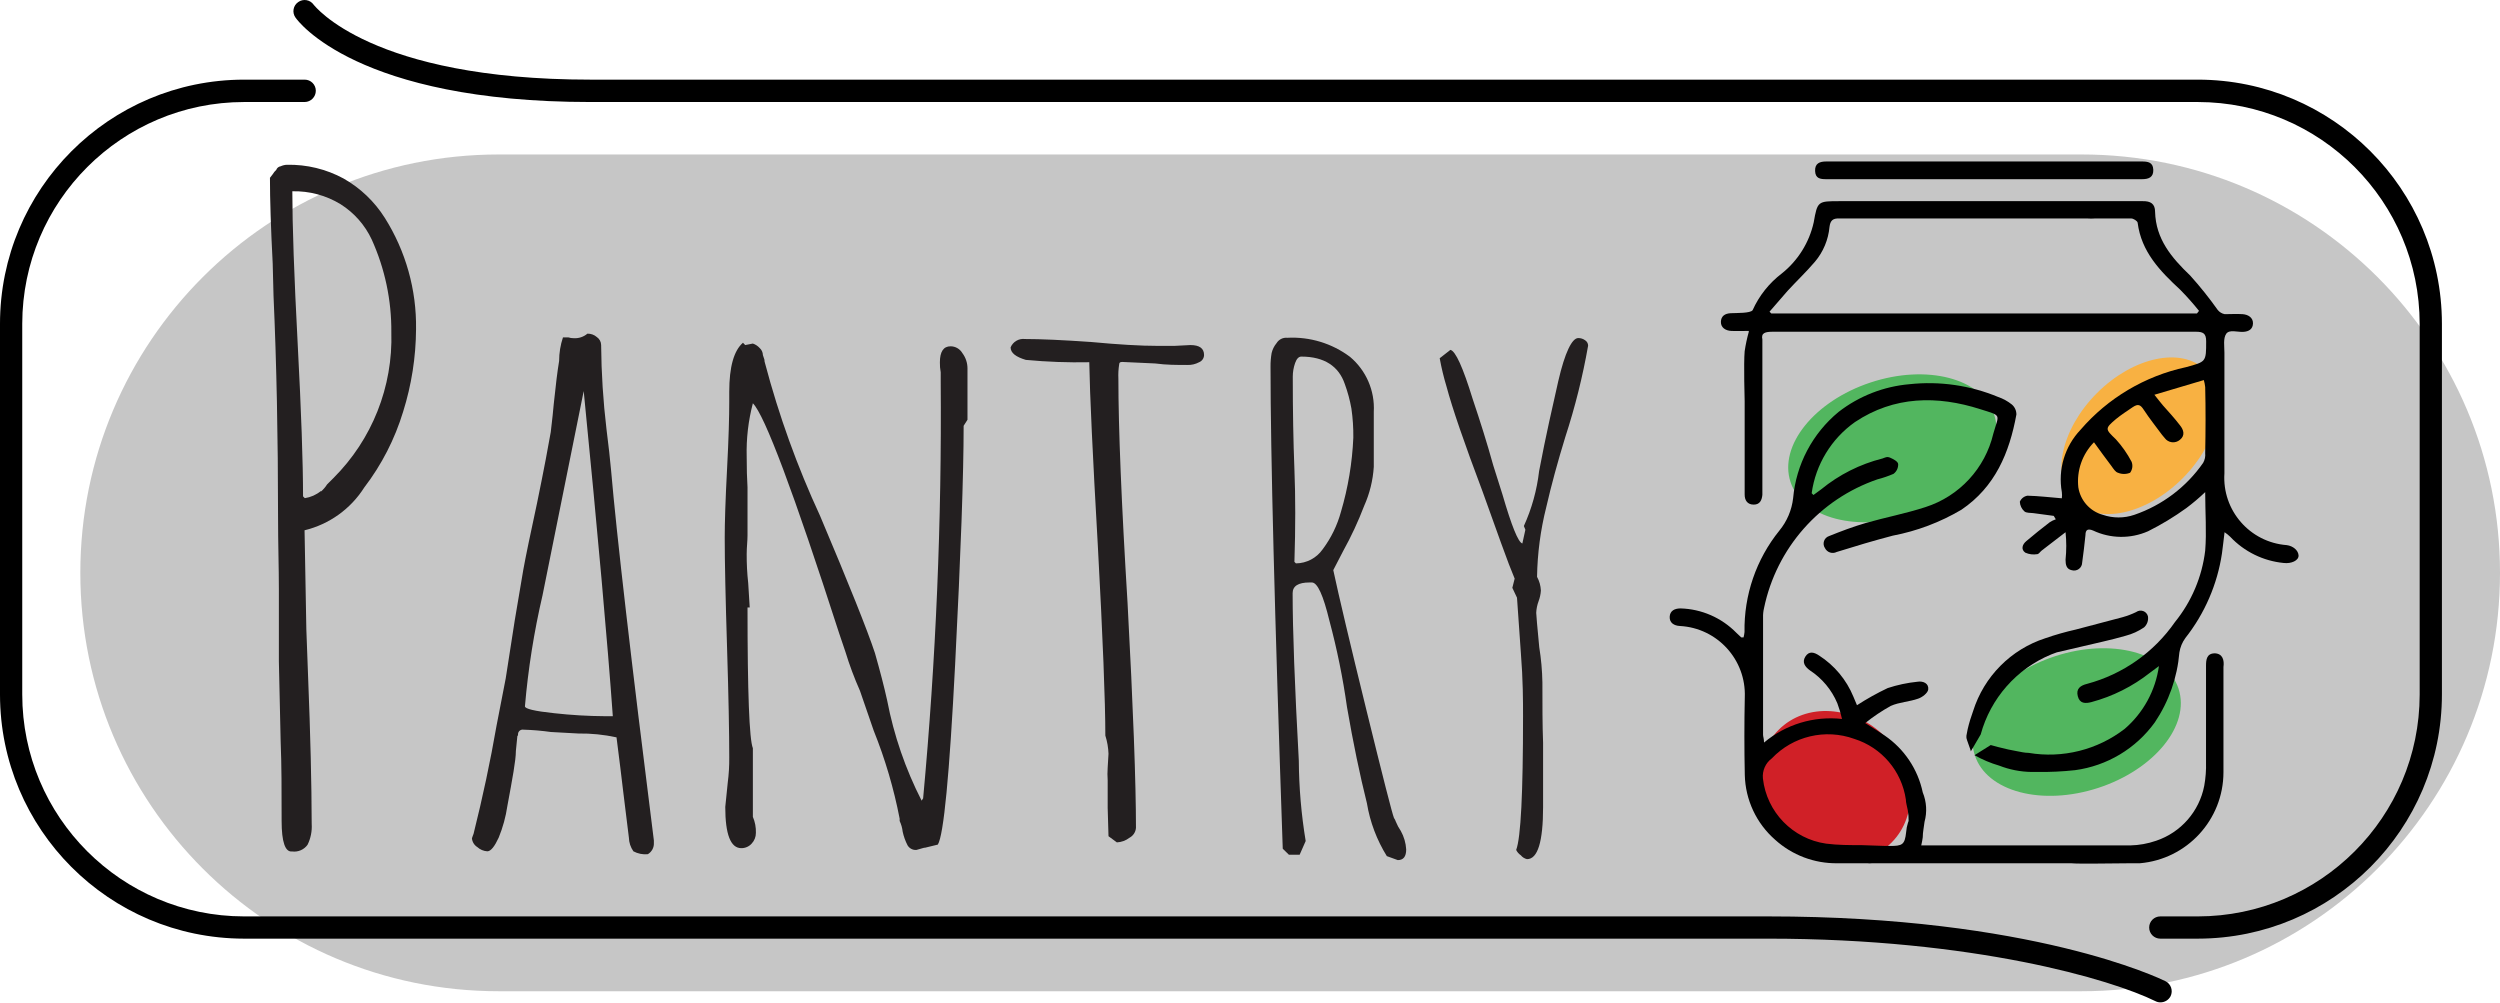
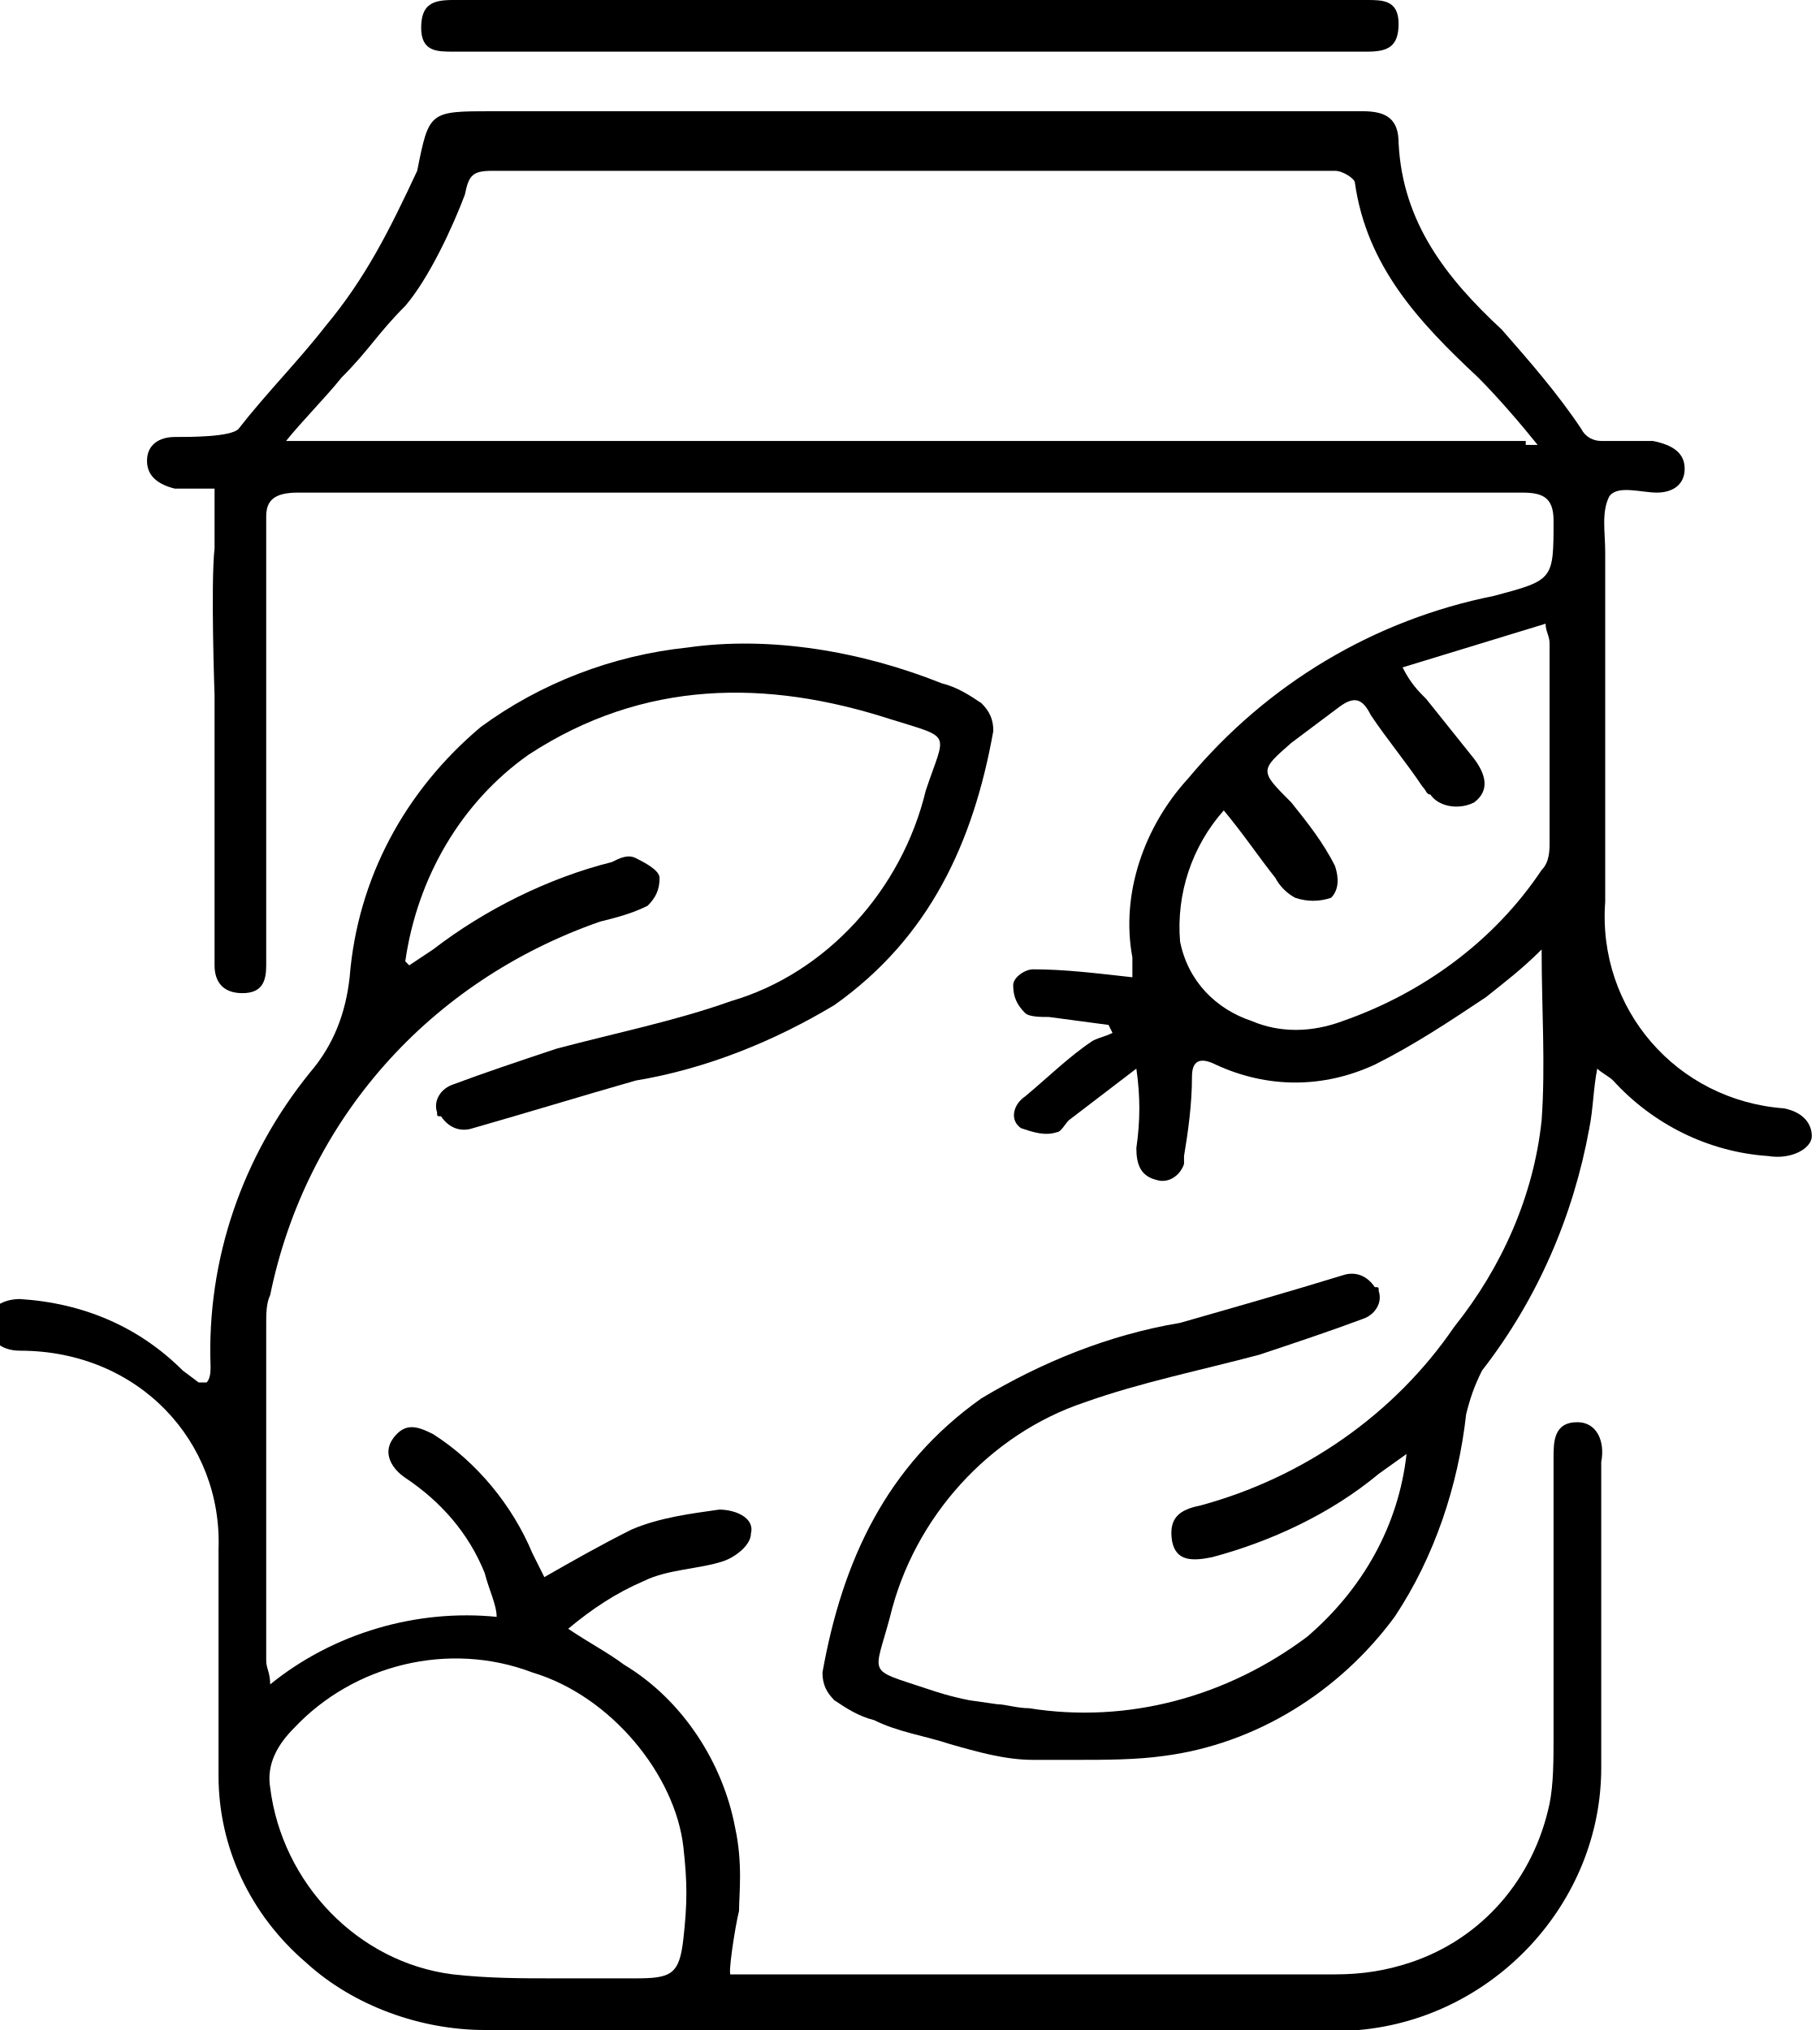
- <svg xmlns="http://www.w3.org/2000/svg" id="Layer_1" data-name="Layer 1" width="182.07" height="73" viewBox="0 0 182.07 73">
-   <defs>
-     <style>.cls-1{fill:#c6c6c6;}.cls-2{fill:#f8b142;}.cls-3{fill:#52b65f;}.cls-4{fill:#d02027;}.cls-5{fill:#231f20;}</style>
-   </defs>
-   <path class="cls-1" d="M151.6,72.19H36.32A30.47,30.47,0,0,1,5.85,41.72h0A30.47,30.47,0,0,1,36.32,11.25H151.6a30.47,30.47,0,0,1,30.47,30.47h0A30.47,30.47,0,0,1,151.6,72.19Z" />
-   <path d="M157.33,73a.77.77,0,0,1-.36-.09c-3.19-1.57-13.18-4.55-28.22-4.55h-111A17.79,17.79,0,0,1,0,50.59v-27A17.79,17.79,0,0,1,17.77,5.8h4.42a.81.81,0,0,1,.81.81.82.82,0,0,1-.81.82H17.77A16.17,16.17,0,0,0,1.62,23.57v27A16.17,16.17,0,0,0,17.77,66.74h111c19.22,0,28.55,4.53,28.94,4.72a.82.82,0,0,1,.37,1.09A.83.83,0,0,1,157.33,73Z" />
-   <path d="M160.07,68.36h-2.74a.81.81,0,0,1,0-1.62h2.74a16.17,16.17,0,0,0,16.15-16.15v-27A16.17,16.17,0,0,0,160.07,7.43H43c-17,0-21.31-5.9-21.48-6.15a.8.8,0,0,1,.2-1.13.8.8,0,0,1,1.12.19C22.91.41,27,5.8,43,5.8H160.07a17.79,17.79,0,0,1,17.77,17.77v27A17.79,17.79,0,0,1,160.07,68.36Z" />
-   <ellipse class="cls-2" cx="155.83" cy="31.74" rx="6.76" ry="4.4" transform="translate(23.2 119.48) rotate(-45)" />
-   <ellipse class="cls-3" cx="137.82" cy="32.65" rx="7.81" ry="5.05" transform="translate(-3.28 45) rotate(-18.33)" />
-   <ellipse class="cls-3" cx="151.36" cy="51.87" rx="7.81" ry="5.05" transform="matrix(0.95, -0.31, 0.31, 0.95, -8.63, 50.23)" />
-   <ellipse class="cls-4" cx="133.65" cy="57.25" rx="5.12" ry="5.81" transform="translate(-1.34 111.28) rotate(-45)" />
-   <path class="cls-5" d="M20.51,59.8c0-2.17,0-4.1-.07-5.79l-.13-5.84V42.9c0-1.55-.06-3.31-.06-5.26q0-8.7-.33-16.11l-.06-2.34q-.2-3.83-.2-6.24l.2-.26a1.44,1.44,0,0,1,.26-.32.4.4,0,0,1,.32-.26A1.19,1.19,0,0,1,20.9,12a8.3,8.3,0,0,1,4.12,1,8.53,8.53,0,0,1,3,2.86,14.79,14.79,0,0,1,2.28,8.12,20.46,20.46,0,0,1-.94,6,17.4,17.4,0,0,1-2.83,5.52,7.14,7.14,0,0,1-4.35,3.12l.13,7.21.13,3.51q.25,6.24.26,10.66a3,3,0,0,1-.3,1.52,1.19,1.19,0,0,1-1.13.49C20.77,62.07,20.51,61.31,20.51,59.8Zm2.86-24a2.22,2.22,0,0,0,.45-.52l.46-.46A14.37,14.37,0,0,0,28.5,24.19a16.06,16.06,0,0,0-1.43-6.75,6.09,6.09,0,0,0-2.27-2.57,6.44,6.44,0,0,0-3.51-.94q0,3.7.39,11.11t.39,11.11l.13.13A2.43,2.43,0,0,0,23.37,35.76Z" />
-   <path class="cls-5" d="M46.13,62a1.82,1.82,0,0,1-.33-1c-.34-2.72-.54-4.41-.62-5.07l-.28-2.23a12.27,12.27,0,0,0-2.78-.28l-2-.11a18.17,18.17,0,0,0-2-.17.34.34,0,0,0-.39.28c0,.11,0,.17-.05.17l-.11,1.11c0,.67-.25,2-.62,4A9.86,9.86,0,0,1,36.32,61c-.29.63-.57,1-.83,1a1.2,1.2,0,0,1-.73-.31.84.84,0,0,1-.39-.64l.06-.17.06-.16q1-4,1.67-7.86l.67-3.45.66-4.24.62-3.67c.18-1,.52-2.62,1-4.85.52-2.53.84-4.25,1-5.18,0-.11.11-.8.22-2.06q.22-2.13.39-3.12A5.45,5.45,0,0,1,41,24.57h.39a1.23,1.23,0,0,0,.39.06,1.4,1.4,0,0,0,1-.33,1,1,0,0,1,.69.25.71.71,0,0,1,.31.58,55.34,55.34,0,0,0,.39,6.13c.15,1.19.26,2.17.33,2.95q.62,7.18,3.12,27v.17a.9.9,0,0,1-.44.83A1.84,1.84,0,0,1,46.13,62Zm-1.5-9.84q-.57-8-2.12-23.68l-3,14.88a57.11,57.11,0,0,0-1.28,8.08c0,.18.7.35,2.12.5a35.57,35.57,0,0,0,3.73.22Z" />
-   <path class="cls-5" d="M66.1,61.57a4,4,0,0,1-.36-1,2.47,2.47,0,0,0-.22-.78l0-.17a35,35,0,0,0-1.89-6.41l-1-2.9a25.21,25.21,0,0,1-1.06-2.84l-.45-1.33q-5-15.49-6.29-16.77a13.92,13.92,0,0,0-.45,3.9q0,1.27.06,2.22l0,2.18,0,1.33c0,.41-.06.86-.06,1.34a18.38,18.38,0,0,0,.11,2.12l.11,1.78h-.16q0,9.3.39,10.25v5a2.71,2.71,0,0,1,.22,1.17,1.12,1.12,0,0,1-.31.78,1,1,0,0,1-.75.33c-.78,0-1.17-1-1.17-3L53,57a13.1,13.1,0,0,0,.11-1.84c0-1.78-.05-4.46-.16-8s-.17-6.24-.17-8c0-1.08.05-2.73.17-5s.16-3.83.16-4.91v-.72c0-1.82.34-3,1-3.57l.16.17.56-.11a1.19,1.19,0,0,1,.5.33.71.71,0,0,1,.23.51l.11.33a.83.83,0,0,0,.05.28,67.48,67.48,0,0,0,4,11.09q3.18,7.52,4,10c.37,1.3.67,2.45.89,3.45a27.4,27.4,0,0,0,2.51,7.3l.11-.17a303.07,303.07,0,0,0,1.28-30.36l0-.67a3.52,3.52,0,0,1-.06-.72q0-1.17.78-1.17a1,1,0,0,1,.86.5,1.85,1.85,0,0,1,.37,1.11v3.74l-.28.44q0,5.29-.62,17.38T68.3,61.51l-.94.23v0l-.06,0-.56.16A.69.69,0,0,1,66.1,61.57Z" />
-   <path class="cls-5" d="M80.73,60.9l-.06-2.06c0-.6,0-1.26,0-2a6.41,6.41,0,0,1,0-.94l.06-1a4.94,4.94,0,0,0-.23-1.33q0-3.73-.55-13.88-.56-9.8-.62-13.31a40.41,40.41,0,0,1-4.62-.17C74,26,73.6,25.71,73.6,25.3a1,1,0,0,1,1.05-.61c1.12,0,2.73.07,4.85.22,1.93.18,3.55.28,4.85.28h1.17l1.17-.06c.67,0,1,.24,1,.73a.58.58,0,0,1-.36.52,1.68,1.68,0,0,1-.86.2c-.75,0-1.53,0-2.34-.11l-2.4-.11c-.15,0-.22.05-.22.16a5.05,5.05,0,0,0-.06,1.06q0,5.42.67,16.38.61,11.37.61,16.33a.89.89,0,0,1-.47.72,1.64,1.64,0,0,1-.92.34Z" />
-   <path class="cls-5" d="M101,62.35a10.56,10.56,0,0,1-1.45-3.85q-.78-3.12-1.45-7a52.72,52.72,0,0,0-1.28-6.29c-.45-1.86-.87-2.79-1.28-2.79h-.17q-1.23,0-1.23.78,0,4,.45,12.2a37.46,37.46,0,0,0,.5,5.85l-.44,1h-.78l-.45-.44q-.89-25.74-.89-35.1a5.49,5.49,0,0,1,.08-1,1.75,1.75,0,0,1,.36-.72.82.82,0,0,1,.78-.39,7,7,0,0,1,4.57,1.39,4.87,4.87,0,0,1,1.73,4V34a8.23,8.23,0,0,1-.7,2.84,25.71,25.71,0,0,1-1.53,3.29l-.72,1.39q.61,2.85,2.42,10.22t2,7.83a1,1,0,0,1,.14.28,3.55,3.55,0,0,0,.36.67,3.12,3.12,0,0,1,.39,1.34c0,.52-.2.78-.61.78ZM96.33,40a8.09,8.09,0,0,0,1.33-2.73,22.4,22.4,0,0,0,.9-5.4,13.61,13.61,0,0,0-.14-2.12,10.56,10.56,0,0,0-.48-1.78c-.44-1.3-1.5-2-3.17-2-.19,0-.34.16-.45.47a3,3,0,0,0-.17,1q0,3.72.12,6.74t0,6.74l.11.11A2.4,2.4,0,0,0,96.33,40Z" />
-   <path class="cls-5" d="M110.76,62.29a1,1,0,0,1-.34-.39c.34-.89.5-4.14.5-9.75,0-1.07,0-2.62-.16-4.62l-.28-4-.34-.72.17-.67c-.22-.52-.56-1.39-1-2.62s-.89-2.47-1.34-3.73q-2-5.3-2.62-7.63a18.61,18.61,0,0,1-.5-2.07l.78-.61c.37.08.91,1.26,1.62,3.57.55,1.63,1.06,3.25,1.5,4.84l.67,2.12c.67,2.3,1.15,3.49,1.45,3.57l.22-1-.11-.27a13.39,13.39,0,0,0,1.11-4c.49-2.6,1-4.79,1.4-6.57.48-2.08,1-3.12,1.45-3.12a.83.83,0,0,1,.5.16.47.47,0,0,1,.22.39A48.47,48.47,0,0,1,114,31.82q-.84,2.73-1.39,5.12a22.26,22.26,0,0,0-.67,5.07,2.3,2.3,0,0,1,.28,1,2.69,2.69,0,0,1-.17.78,2.77,2.77,0,0,0-.17.84c0,.18.08,1,.22,2.5a18,18,0,0,1,.23,2.57c0,1.63,0,3.1.05,4.4v4.68c0,2.52-.39,3.79-1.17,3.79A.81.81,0,0,1,110.76,62.29Z" />
-   <path d="M166.54,39.7A4.92,4.92,0,0,1,162,34.47q0-4.38,0-8.78c0-.47-.1-1.05.13-1.38s.8-.12,1.23-.14.71-.21.72-.62-.34-.64-.75-.67-.88,0-1.31,0a.86.86,0,0,1-.51-.31,27.46,27.46,0,0,0-2-2.5c-1.36-1.3-2.51-2.66-2.56-4.65,0-.58-.33-.78-.89-.77-.9,0-1.8,0-2.7,0h-4.76c-2.37,0-4.75,0-7.12,0h-7.5c-1.59,0-1.62,0-1.89,1.54a6.59,6.59,0,0,1-2.33,3.73,6.92,6.92,0,0,0-2.12,2.67h0c-.16.23-1.16.2-1.59.22s-.71.21-.72.63.34.64.75.66.86,0,1.28,0v.07a11.54,11.54,0,0,0-.3,1.41c-.08.87,0,3.65,0,3.65v1.68l0-.06v2.37c0,.93,0,1.86,0,2.8,0,.43.21.73.66.73s.59-.32.63-.71V25.47h0l0-.75-1.14.73,1.14-.73c-.11-.48.22-.56.76-.56,3.81,0,7.61,0,11.42,0,6.46,0,12.93,0,19.39,0,.53,0,.75.12.75.69,0,1.52,0,1.49-1.47,1.89a14.06,14.06,0,0,0-7.68,4.56,5.25,5.25,0,0,0-1.36,4.54,1.77,1.77,0,0,1,0,.45c-.87-.07-1.69-.17-2.51-.19a.74.74,0,0,0-.55.44,1,1,0,0,0,.33.7c.14.13.43.1.65.13l1.49.2.15.25a1.88,1.88,0,0,0-.45.22c-.58.44-1.14.9-1.7,1.37-.3.25-.4.61-.07.84a1.51,1.51,0,0,0,.86.11c.12,0,.22-.18.34-.27l1.73-1.33a9.68,9.68,0,0,1,0,2c0,.37.06.69.46.77a.59.59,0,0,0,.75-.56c.09-.65.17-1.31.24-2,0-.4.18-.49.56-.33a4.83,4.83,0,0,0,4,.05A20.14,20.14,0,0,0,159.23,37a15.46,15.46,0,0,0,1.37-1.16c0,1.5.11,2.89,0,4.26a10.19,10.19,0,0,1-2.2,5.2,11.38,11.38,0,0,1-6.39,4.5c-.49.12-.83.35-.69.9s.55.55,1,.43A11.83,11.83,0,0,0,156.57,49l.66-.49a7.37,7.37,0,0,1-2.49,4.57,9,9,0,0,1-7,1.75c-.28,0-.57-.07-.84-.12l-.66-.13c-.56-.12-1-.25-1.26-.32L143.8,55a8.46,8.46,0,0,0,1.8.76h0a6.74,6.74,0,0,0,2.34.46h.45a22.58,22.58,0,0,0,2.73-.13,8.57,8.57,0,0,0,5.81-3.48,10.72,10.72,0,0,0,1.79-5.09,2.42,2.42,0,0,1,.44-1.06,13.07,13.07,0,0,0,2.66-6.15c.07-.49.12-1,.19-1.55a2.87,2.87,0,0,1,.41.33A6.17,6.17,0,0,0,166.31,41c.56.07,1.11-.18,1.09-.55S167,39.76,166.54,39.7ZM160,22.83H129l-.13-.13c.44-.5.86-1,1.31-1.51.66-.72,1.37-1.39,2-2.13a4.58,4.58,0,0,0,1.06-2.54c.06-.46.24-.63.72-.61.64,0,1.28,0,1.91,0H152a3.79,3.79,0,0,0,.59,0c.87,0,1.75,0,2.62,0,.16,0,.45.18.47.31.27,2.12,1.63,3.52,3.1,4.88a20.07,20.07,0,0,1,1.37,1.54ZM160.6,33a1.19,1.19,0,0,1-.15.71,10.09,10.09,0,0,1-5,3.78,3.55,3.55,0,0,1-2.32,0,2.47,2.47,0,0,1-1.77-2,4.05,4.05,0,0,1,1.14-3.28c.46.63.86,1.19,1.28,1.74.13.18.28.43.47.48a1.15,1.15,0,0,0,.88,0,.83.83,0,0,0,.11-.8A7.89,7.89,0,0,0,154.1,32c-.79-.76-.82-.78,0-1.48.38-.31.8-.58,1.21-.86s.58-.18.82.19c.41.63.88,1.21,1.32,1.81a2.31,2.31,0,0,0,.2.24.76.76,0,0,0,1.11.13c.4-.32.27-.73,0-1.06-.39-.51-.84-1-1.25-1.46-.18-.21-.35-.44-.61-.76l3.6-1.07a3,3,0,0,1,.1.51C160.64,29.8,160.63,31.39,160.6,33Z" />
-   <path d="M161.31,47.58c-.61,0-.65.47-.65.92q0,3.53,0,7a8.3,8.3,0,0,1-.13,1.73,5.28,5.28,0,0,1-3.5,4,6.17,6.17,0,0,1-1.89.34h-3.48c-3.36,0-6.73,0-10.1,0h-.84c-.24,0-.48,0-.8,0,.05-.24.09-.41.11-.59,0-.38.09-.76.13-1.13h0a3.32,3.32,0,0,0-.13-2.14,6.68,6.68,0,0,0-2.77-4.14c-.4-.28-.82-.53-1.42-.91a13.17,13.17,0,0,1,1.86-1.25c.63-.28,1.36-.3,2-.53.3-.1.7-.41.73-.67.05-.44-.37-.63-.79-.56a10.24,10.24,0,0,0-2.16.46,19.34,19.34,0,0,0-2.24,1.25c-.09-.21-.18-.41-.26-.62a6.5,6.5,0,0,0-2.5-3c-.36-.24-.73-.35-1,.08s0,.76.33,1a5.34,5.34,0,0,1,2,2.4,8.34,8.34,0,0,1,.34,1.14,7.54,7.54,0,0,0-5.68,1.72c0-.29-.07-.43-.07-.57q0-4.26,0-8.54a2.58,2.58,0,0,1,.07-.68,12.62,12.62,0,0,1,8.26-9.38,8,8,0,0,0,1.17-.4.84.84,0,0,0,.34-.7c0-.2-.36-.38-.59-.48s-.37,0-.55.06a11.45,11.45,0,0,0-4.47,2.25l-.56.41-.13-.13a7.63,7.63,0,0,1,3.15-5.18c2.86-1.91,6-1.94,9.13-.94,1.61.51,1.36.33.95,1.78a7.4,7.4,0,0,1-4.94,5.35c-1.44.47-2.93.75-4.39,1.17-.89.26-1.76.59-2.63.94a.58.58,0,0,0-.3.88.63.63,0,0,0,.85.28c1.35-.42,2.71-.83,4.09-1.19a15.54,15.54,0,0,0,5-1.89c2.45-1.66,3.49-4.14,4-6.93a.94.94,0,0,0-.33-.73,3.3,3.3,0,0,0-1-.55,13.15,13.15,0,0,0-6.45-.93A9.8,9.8,0,0,0,133.9,30a9.19,9.19,0,0,0-3.31,6.28,4.52,4.52,0,0,1-1,2.36,11.44,11.44,0,0,0-2.54,7.39,2.66,2.66,0,0,1-.07.39c-.09,0-.15,0-.17,0l-.36-.34a5.92,5.92,0,0,0-4.06-1.77c-.43,0-.77.17-.79.61s.32.65.75.67a5,5,0,0,1,4.72,5.18q-.06,2.84,0,5.67a6.47,6.47,0,0,0,2.2,4.71,6.63,6.63,0,0,0,4.54,1.72H136a1.19,1.19,0,0,0,.33,0c.54,0,1.08,0,1.62,0h12.8l.09,0c.64.06,3.06,0,4.28,0q.36,0,.72,0a6.66,6.66,0,0,0,6.09-6.62c0-2.56,0-5.11,0-7.67C162,48.07,161.87,47.61,161.31,47.58ZM139,59.79a.78.78,0,0,0-.05.14h0a2.93,2.93,0,0,0-.13.68c-.1.92-.28,1-1.19,1a1.27,1.27,0,0,0-.28,0h0l-1.77-.06h0c-.86,0-1.74,0-2.59-.11a5.4,5.4,0,0,1-4.6-4.74,1.62,1.62,0,0,1,.65-1.47,5.64,5.64,0,0,1,6-1.42,5.45,5.45,0,0,1,3.76,4.42c0,.24.09.49.14.78A3.79,3.79,0,0,1,139,59.79Z" />
-   <path d="M153.14,46.73c.56-.13,1.12-.27,1.67-.43a4.29,4.29,0,0,0,1.34-.61.9.9,0,0,0,.28-.81.55.55,0,0,0-.85-.31,5.64,5.64,0,0,1-1,.38l-3.41.9h0a20.69,20.69,0,0,0-2.21.63,8.14,8.14,0,0,0-5.26,5.3h0a11.06,11.06,0,0,0-.4,1.33v0c-.08.39-.09.47-.09.47v.14c0,.13.33.92.32,1l.72-1.23a8.81,8.81,0,0,1,5.14-5.83l.4-.15h0Z" />
-   <path d="M133,13.05h23c.49,0,.84-.14.82-.69s-.4-.6-.84-.6H150.9c-.84,0-1.68,0-2.52,0h-2.2c-1.14,0-2.27,0-3.41,0l-.33,0H133c-.48,0-.83.14-.81.69S132.56,13.05,133,13.05Z" />
+ <svg xmlns="http://www.w3.org/2000/svg" version="1.1" id="Layer_1" x="0px" y="0px" viewBox="0 0 45.8 51.1" style="enable-background:new 0 0 45.8 51.1;" xml:space="preserve">
+   <path id="BOTTOM" d="M18.6,48.1c0-0.4,0.1-1.2-0.1-2.1c-0.3-1.6-1.3-3.2-2.8-4.1c-0.4-0.3-0.8-0.5-1.4-0.9c0.6-0.5,1.2-0.9,1.9-1.2  c0.6-0.3,1.4-0.3,2-0.5c0.3-0.1,0.7-0.4,0.7-0.7c0.1-0.4-0.4-0.6-0.8-0.6c-0.7,0.1-1.5,0.2-2.2,0.5c-0.8,0.4-1.5,0.8-2.2,1.2  c-0.1-0.2-0.2-0.4-0.3-0.6c-0.5-1.2-1.4-2.3-2.5-3c-0.4-0.2-0.7-0.3-1,0.1s0,0.8,0.3,1c0.9,0.6,1.6,1.4,2,2.4  c0.1,0.4,0.3,0.8,0.3,1.1c-2-0.2-4.1,0.4-5.7,1.7c0-0.3-0.1-0.4-0.1-0.6c0-2.8,0-5.7,0-8.5c0-0.2,0-0.5,0.1-0.7  c0.9-4.4,4-7.9,8.3-9.4c0.4-0.1,0.8-0.2,1.2-0.4c0.2-0.2,0.3-0.4,0.3-0.7c0-0.2-0.4-0.4-0.6-0.5s-0.4,0-0.6,0.1  c-1.6,0.4-3.2,1.2-4.5,2.2l-0.6,0.4l-0.1-0.1c0.3-2.1,1.4-4,3.1-5.2c2.9-1.9,6-1.9,9.1-0.9c1.6,0.5,1.4,0.3,0.9,1.8  c-0.6,2.5-2.5,4.6-4.9,5.3c-1.4,0.5-2.9,0.8-4.4,1.2c-0.9,0.3-1.8,0.6-2.6,0.9c-0.3,0.1-0.5,0.4-0.4,0.7c0,0.1,0,0.1,0.1,0.1  c0.2,0.3,0.5,0.4,0.8,0.3c0,0,0,0,0,0c1.4-0.4,2.7-0.8,4.1-1.2c1.8-0.3,3.5-1,5-1.9c2.4-1.7,3.5-4.1,4-6.9c0-0.3-0.1-0.5-0.3-0.7  c-0.3-0.2-0.6-0.4-1-0.5c-2-0.8-4.3-1.2-6.4-0.9c-1.9,0.2-3.7,0.9-5.2,2c-1.9,1.6-3.1,3.8-3.3,6.3c-0.1,0.9-0.4,1.7-1,2.4  c-1.7,2.1-2.6,4.7-2.5,7.4c0,0.1,0,0.3-0.1,0.4c-0.1,0-0.2,0-0.2,0l-0.4-0.3c-1.1-1.1-2.5-1.7-4.1-1.8c-0.4,0-0.8,0.2-0.8,0.6  s0.3,0.7,0.8,0.7C3.5,34,5.6,36.3,5.5,39c0,1.9,0,3.8,0,5.7c0,1.8,0.8,3.5,2.2,4.7c1.2,1.1,2.9,1.7,4.5,1.7h2.2c0.1,0,0.2,0,0.3,0  c0.5,0,1.1,0,1.6,0h12.8h0.1c0.6,0.1,3.1,0,4.3,0c0.2,0,0.5,0,0.7,0c3.4-0.3,6.1-3.2,6.1-6.6c0-2.6,0-5.1,0-7.7c0.1-0.5-0.1-1-0.6-1  c-0.6,0-0.6,0.5-0.6,0.9c0,2.4,0,4.7,0,7c0,0.6,0,1.2-0.1,1.7c-0.4,1.9-1.7,3.4-3.5,4c-0.6,0.2-1.2,0.3-1.9,0.3h-3.5  c-3.4,0-6.7,0-10.1,0h-0.8c-0.2,0-0.5,0-0.8,0C18.3,49.8,18.5,48.5,18.6,48.1z M17.2,48.8c-0.1,0.9-0.3,1-1.2,1c-0.1,0-0.2,0-0.3,0  l0,0L14,49.8l0,0c-0.9,0-1.7,0-2.6-0.1c-2.4-0.3-4.3-2.3-4.6-4.7c-0.1-0.6,0.2-1.1,0.6-1.5c1.5-1.6,3.9-2.2,6-1.4  c2,0.6,3.6,2.6,3.8,4.4C17.3,47.4,17.3,47.9,17.2,48.8z" />
+   <path id="CENTER" d="M44.9,27.9c-2.7-0.2-4.7-2.5-4.5-5.2c0-2.9,0-5.8,0-8.8c0-0.5-0.1-1,0.1-1.4c0.2-0.3,0.8-0.1,1.2-0.1  s0.7-0.2,0.7-0.6s-0.3-0.6-0.8-0.7c-0.4,0-0.9,0-1.3,0c-0.2,0-0.4-0.1-0.5-0.3c-0.6-0.9-1.3-1.7-2-2.5c-1.4-1.3-2.5-2.7-2.6-4.7  c0-0.6-0.3-0.8-0.9-0.8c-0.9,0-1.8,0-2.7,0H27c-2.4,0-4.8,0-7.1,0h-7.5c-1.6,0-1.6,0-1.9,1.5C9.8,5.8,9.2,7,8.2,8.2  C7.5,9.1,6.7,9.9,6,10.8c-0.2,0.2-1.2,0.2-1.6,0.2c-0.4,0-0.7,0.2-0.7,0.6c0,0.4,0.3,0.6,0.7,0.7c0.4,0,0.5,0,1,0l0,1.5  c-0.1,0.9,0,3.7,0,3.7v1.6v0.1v2.3c0,0.9,0,1.9,0,2.8c0,0.4,0.2,0.7,0.7,0.7s0.6-0.3,0.6-0.7V13.7V13c0-0.4,0.2-0.6,0.8-0.6  c3.8,0,7.6,0,11.4,0c6.5,0,12.9,0,19.4,0c0.5,0,0.8,0.1,0.8,0.7c0,1.5,0,1.5-1.5,1.9c-3,0.6-5.7,2.2-7.7,4.6  c-1.1,1.2-1.7,2.9-1.4,4.5c0,0.1,0,0.3,0,0.5c-0.9-0.1-1.7-0.2-2.5-0.2c-0.2,0-0.5,0.2-0.5,0.4c0,0.3,0.1,0.5,0.3,0.7  c0.1,0.1,0.4,0.1,0.6,0.1l1.5,0.2l0.1,0.2c-0.2,0.1-0.3,0.1-0.5,0.2c-0.6,0.4-1.1,0.9-1.7,1.4c-0.3,0.2-0.4,0.6-0.1,0.8  c0.3,0.1,0.6,0.2,0.9,0.1c0.1,0,0.2-0.2,0.3-0.3l1.7-1.3c0.1,0.7,0.1,1.3,0,2c0,0.4,0.1,0.7,0.5,0.8c0.3,0.1,0.6-0.1,0.7-0.4  c0,0,0-0.1,0-0.2c0.1-0.6,0.2-1.3,0.2-2c0-0.4,0.2-0.5,0.6-0.3c1.3,0.6,2.7,0.6,4,0c1-0.5,1.9-1.1,2.8-1.7c0.5-0.4,0.9-0.7,1.4-1.2  c0,1.5,0.1,2.9,0,4.3c-0.2,1.9-1,3.7-2.2,5.2c-1.5,2.2-3.8,3.8-6.4,4.5c-0.5,0.1-0.8,0.3-0.7,0.9c0.1,0.5,0.5,0.5,1,0.4  c1.5-0.4,3-1.1,4.2-2.1l0.7-0.5c-0.2,1.8-1.1,3.4-2.5,4.6c-2,1.5-4.5,2.2-7,1.8c-0.3,0-0.6-0.1-0.8-0.1l-0.7-0.1  c-0.5-0.1-0.8-0.2-1.1-0.3c-1.5-0.5-1.3-0.3-0.9-1.8c0.6-2.5,2.5-4.6,4.9-5.4c1.4-0.5,2.9-0.8,4.4-1.2c0.9-0.3,1.8-0.6,2.6-0.9  c0.3-0.1,0.5-0.4,0.4-0.7c0-0.1,0-0.1-0.1-0.1c-0.2-0.3-0.5-0.4-0.8-0.3c0,0,0,0,0,0c-1.3,0.4-2.7,0.8-4.1,1.2c-1.8,0.3-3.5,1-5,1.9  c-2.4,1.7-3.5,4.1-4,6.9c0,0.3,0.1,0.5,0.3,0.7c0.3,0.2,0.6,0.4,1,0.5c0.6,0.3,1.3,0.4,1.9,0.6c0.7,0.2,1.4,0.4,2.1,0.4h0.5  c0.1,0,0.2,0,0.3,0c0.1,0,0.2,0,0.3,0c0.7,0,1.5,0,2.2-0.1c2.3-0.3,4.4-1.6,5.8-3.5c1-1.5,1.6-3.3,1.8-5.1c0.1-0.4,0.2-0.7,0.4-1.1  c1.4-1.8,2.3-3.9,2.7-6.1c0.1-0.5,0.1-1,0.2-1.5c0.1,0.1,0.3,0.2,0.4,0.3c1,1.1,2.4,1.8,3.9,1.9c0.6,0.1,1.1-0.2,1.1-0.5  S45.4,28,44.9,27.9z M38.4,11.1h-31H7.2c0.4-0.5,1-1.1,1.4-1.6c0.7-0.7,0.9-1.1,1.6-1.8c0.6-0.7,1.2-2,1.5-2.8  c0.1-0.5,0.2-0.6,0.7-0.6c0.6,0,1.3,0,1.9,0h16.1c0.2,0,0.4,0,0.6,0c0.9,0,1.7,0,2.6,0c0.2,0,0.5,0.2,0.5,0.3  c0.3,2.1,1.6,3.5,3.1,4.9c0.5,0.5,1.1,1.2,1.5,1.7H38.4z M39,21.2c0,0.2,0,0.5-0.2,0.7c-1.2,1.8-3,3.1-5,3.8c-0.8,0.3-1.6,0.3-2.3,0  c-0.9-0.3-1.6-1-1.8-2c-0.1-1.2,0.3-2.4,1.1-3.3c0.5,0.6,0.9,1.2,1.3,1.7c0.1,0.2,0.3,0.4,0.5,0.5c0.3,0.1,0.6,0.1,0.9,0  c0.2-0.2,0.2-0.5,0.1-0.8c-0.3-0.6-0.7-1.1-1.1-1.6c-0.8-0.8-0.8-0.8,0-1.5c0.4-0.3,0.8-0.6,1.2-0.9c0.4-0.3,0.6-0.2,0.8,0.2  c0.4,0.6,0.9,1.2,1.3,1.8c0.1,0.1,0.1,0.2,0.2,0.2c0.2,0.3,0.7,0.4,1.1,0.2c0,0,0,0,0,0c0.4-0.3,0.3-0.7,0-1.1  c-0.4-0.5-0.8-1-1.2-1.5c-0.2-0.2-0.4-0.4-0.6-0.8l3.6-1.1c0,0.2,0.1,0.3,0.1,0.5C39,18,39,19.6,39,21.2z" />
+   <path id="TOP" d="M11.4,0c-0.5,0-0.8,0.1-0.8,0.7s0.4,0.6,0.8,0.6h23c0.5,0,0.8-0.1,0.8-0.7S34.8,0,34.4,0H11.4z" />
</svg>
